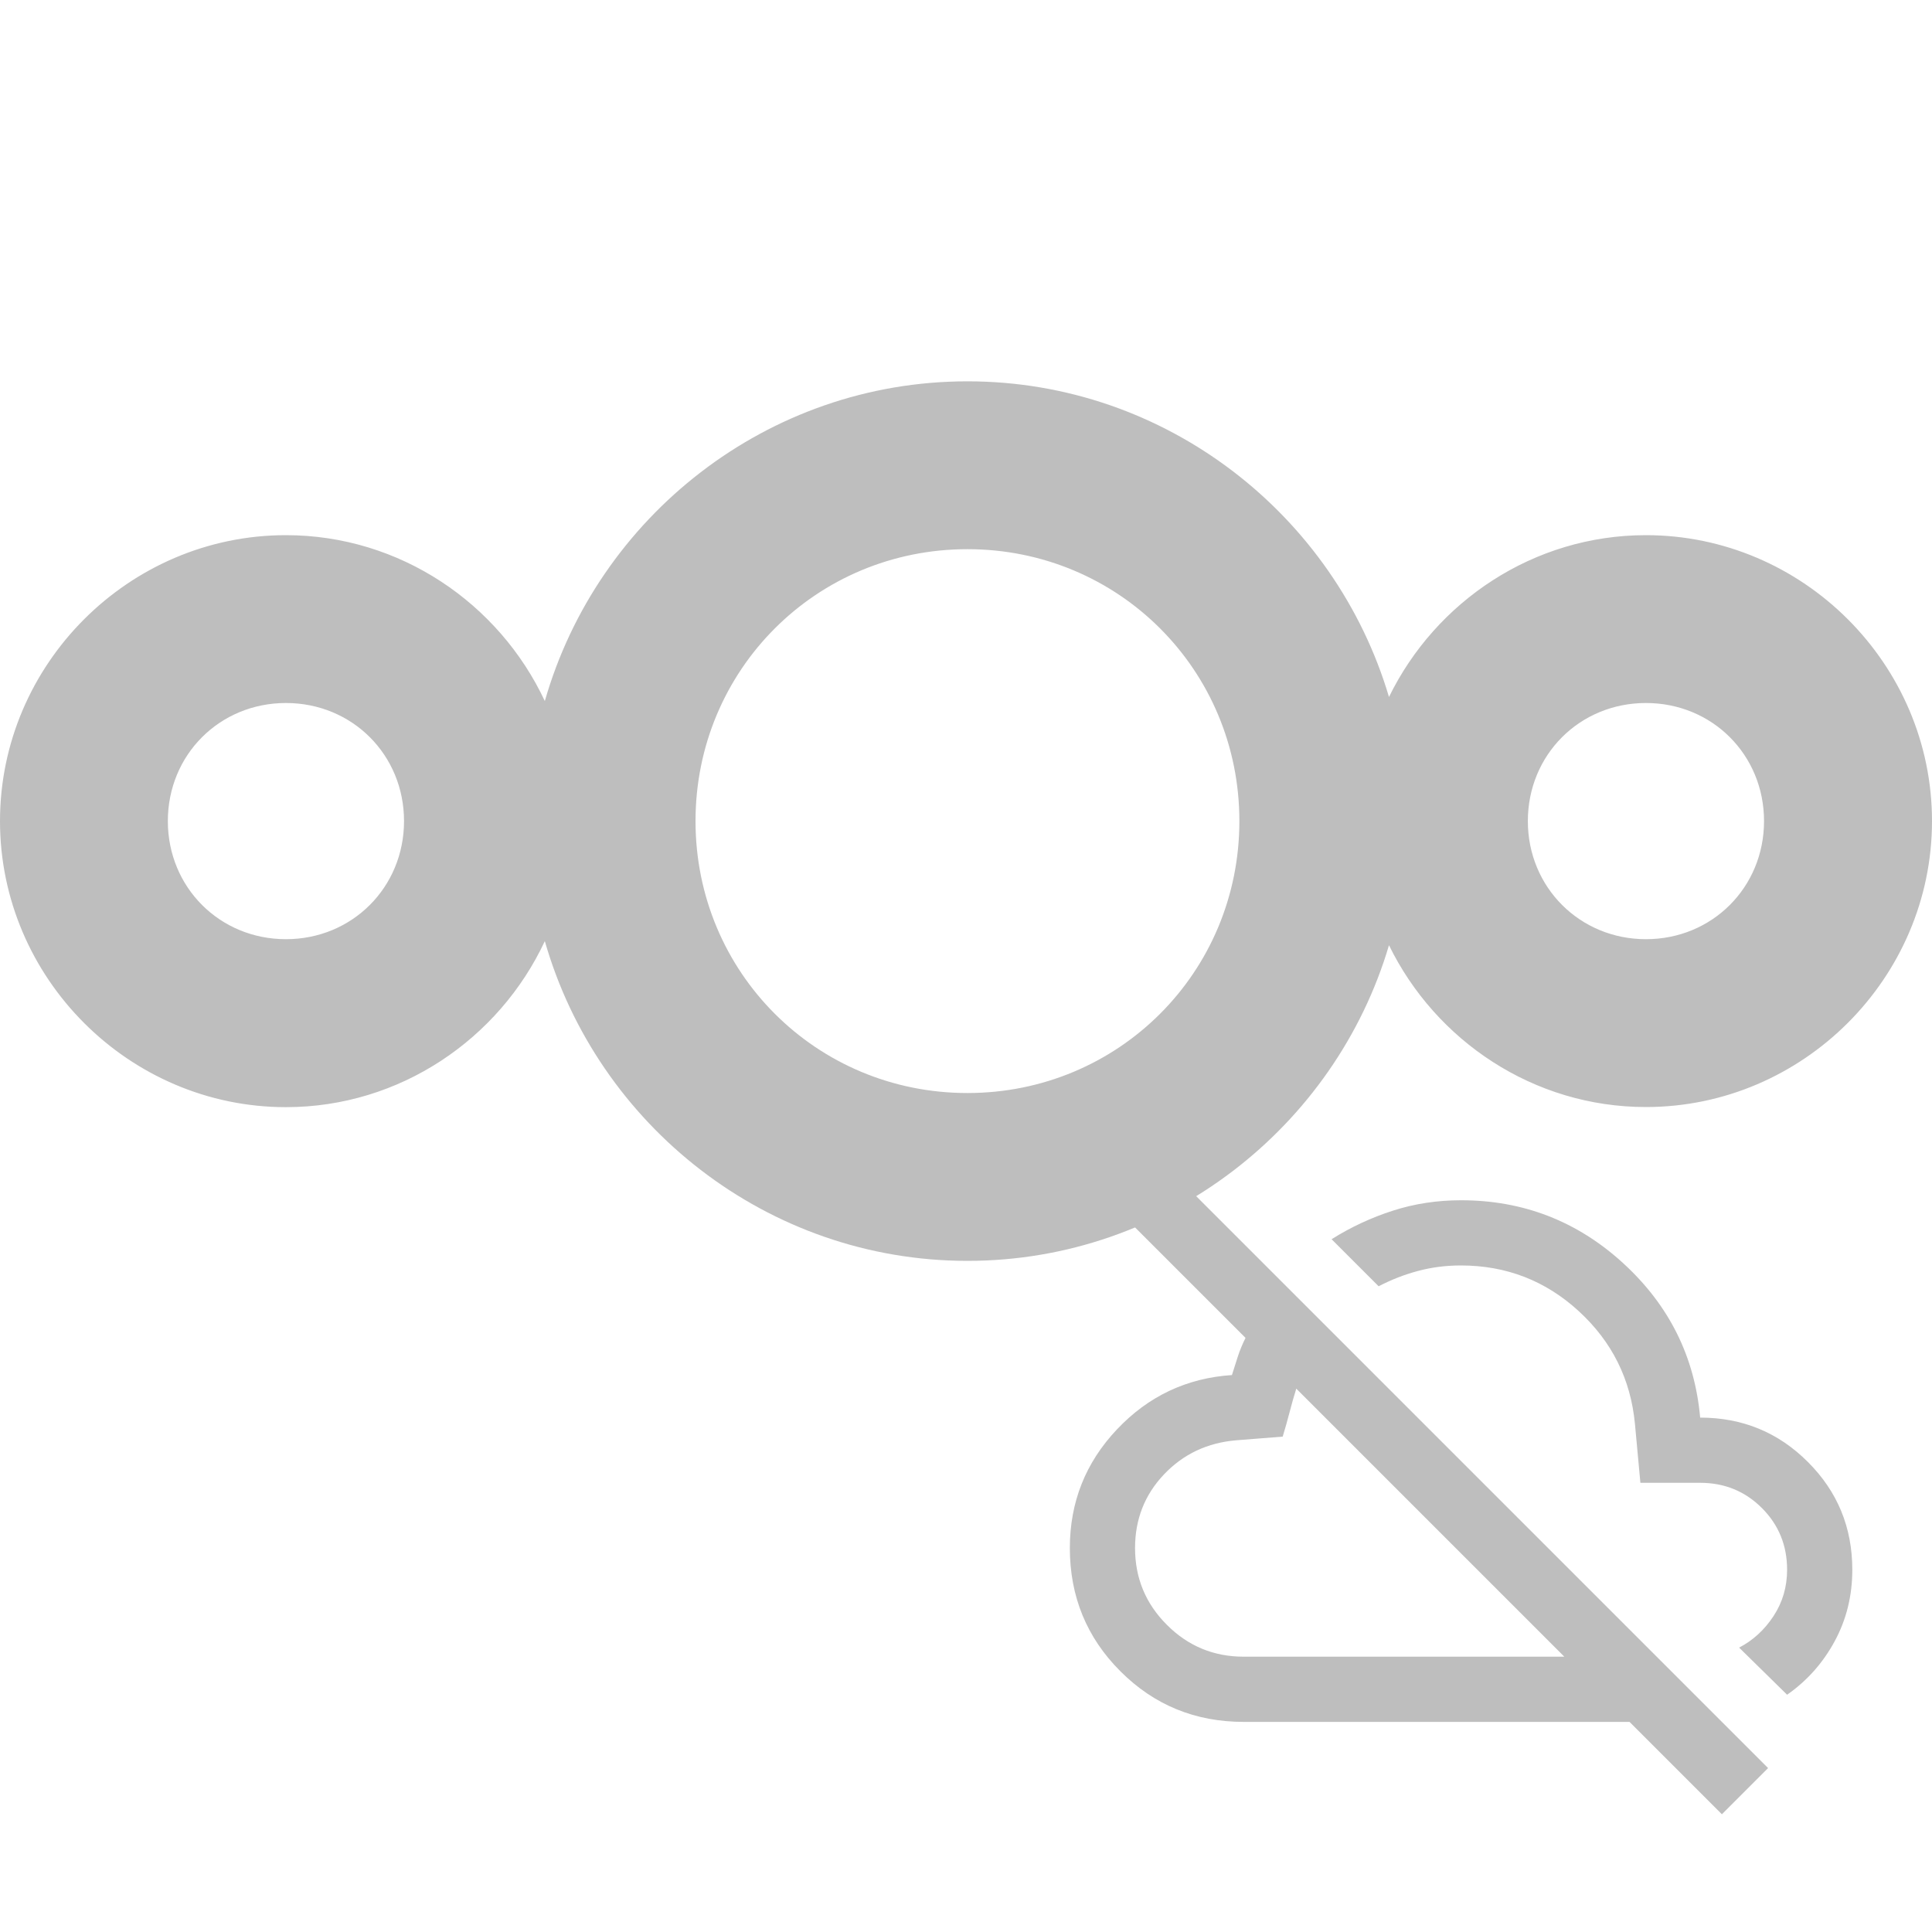
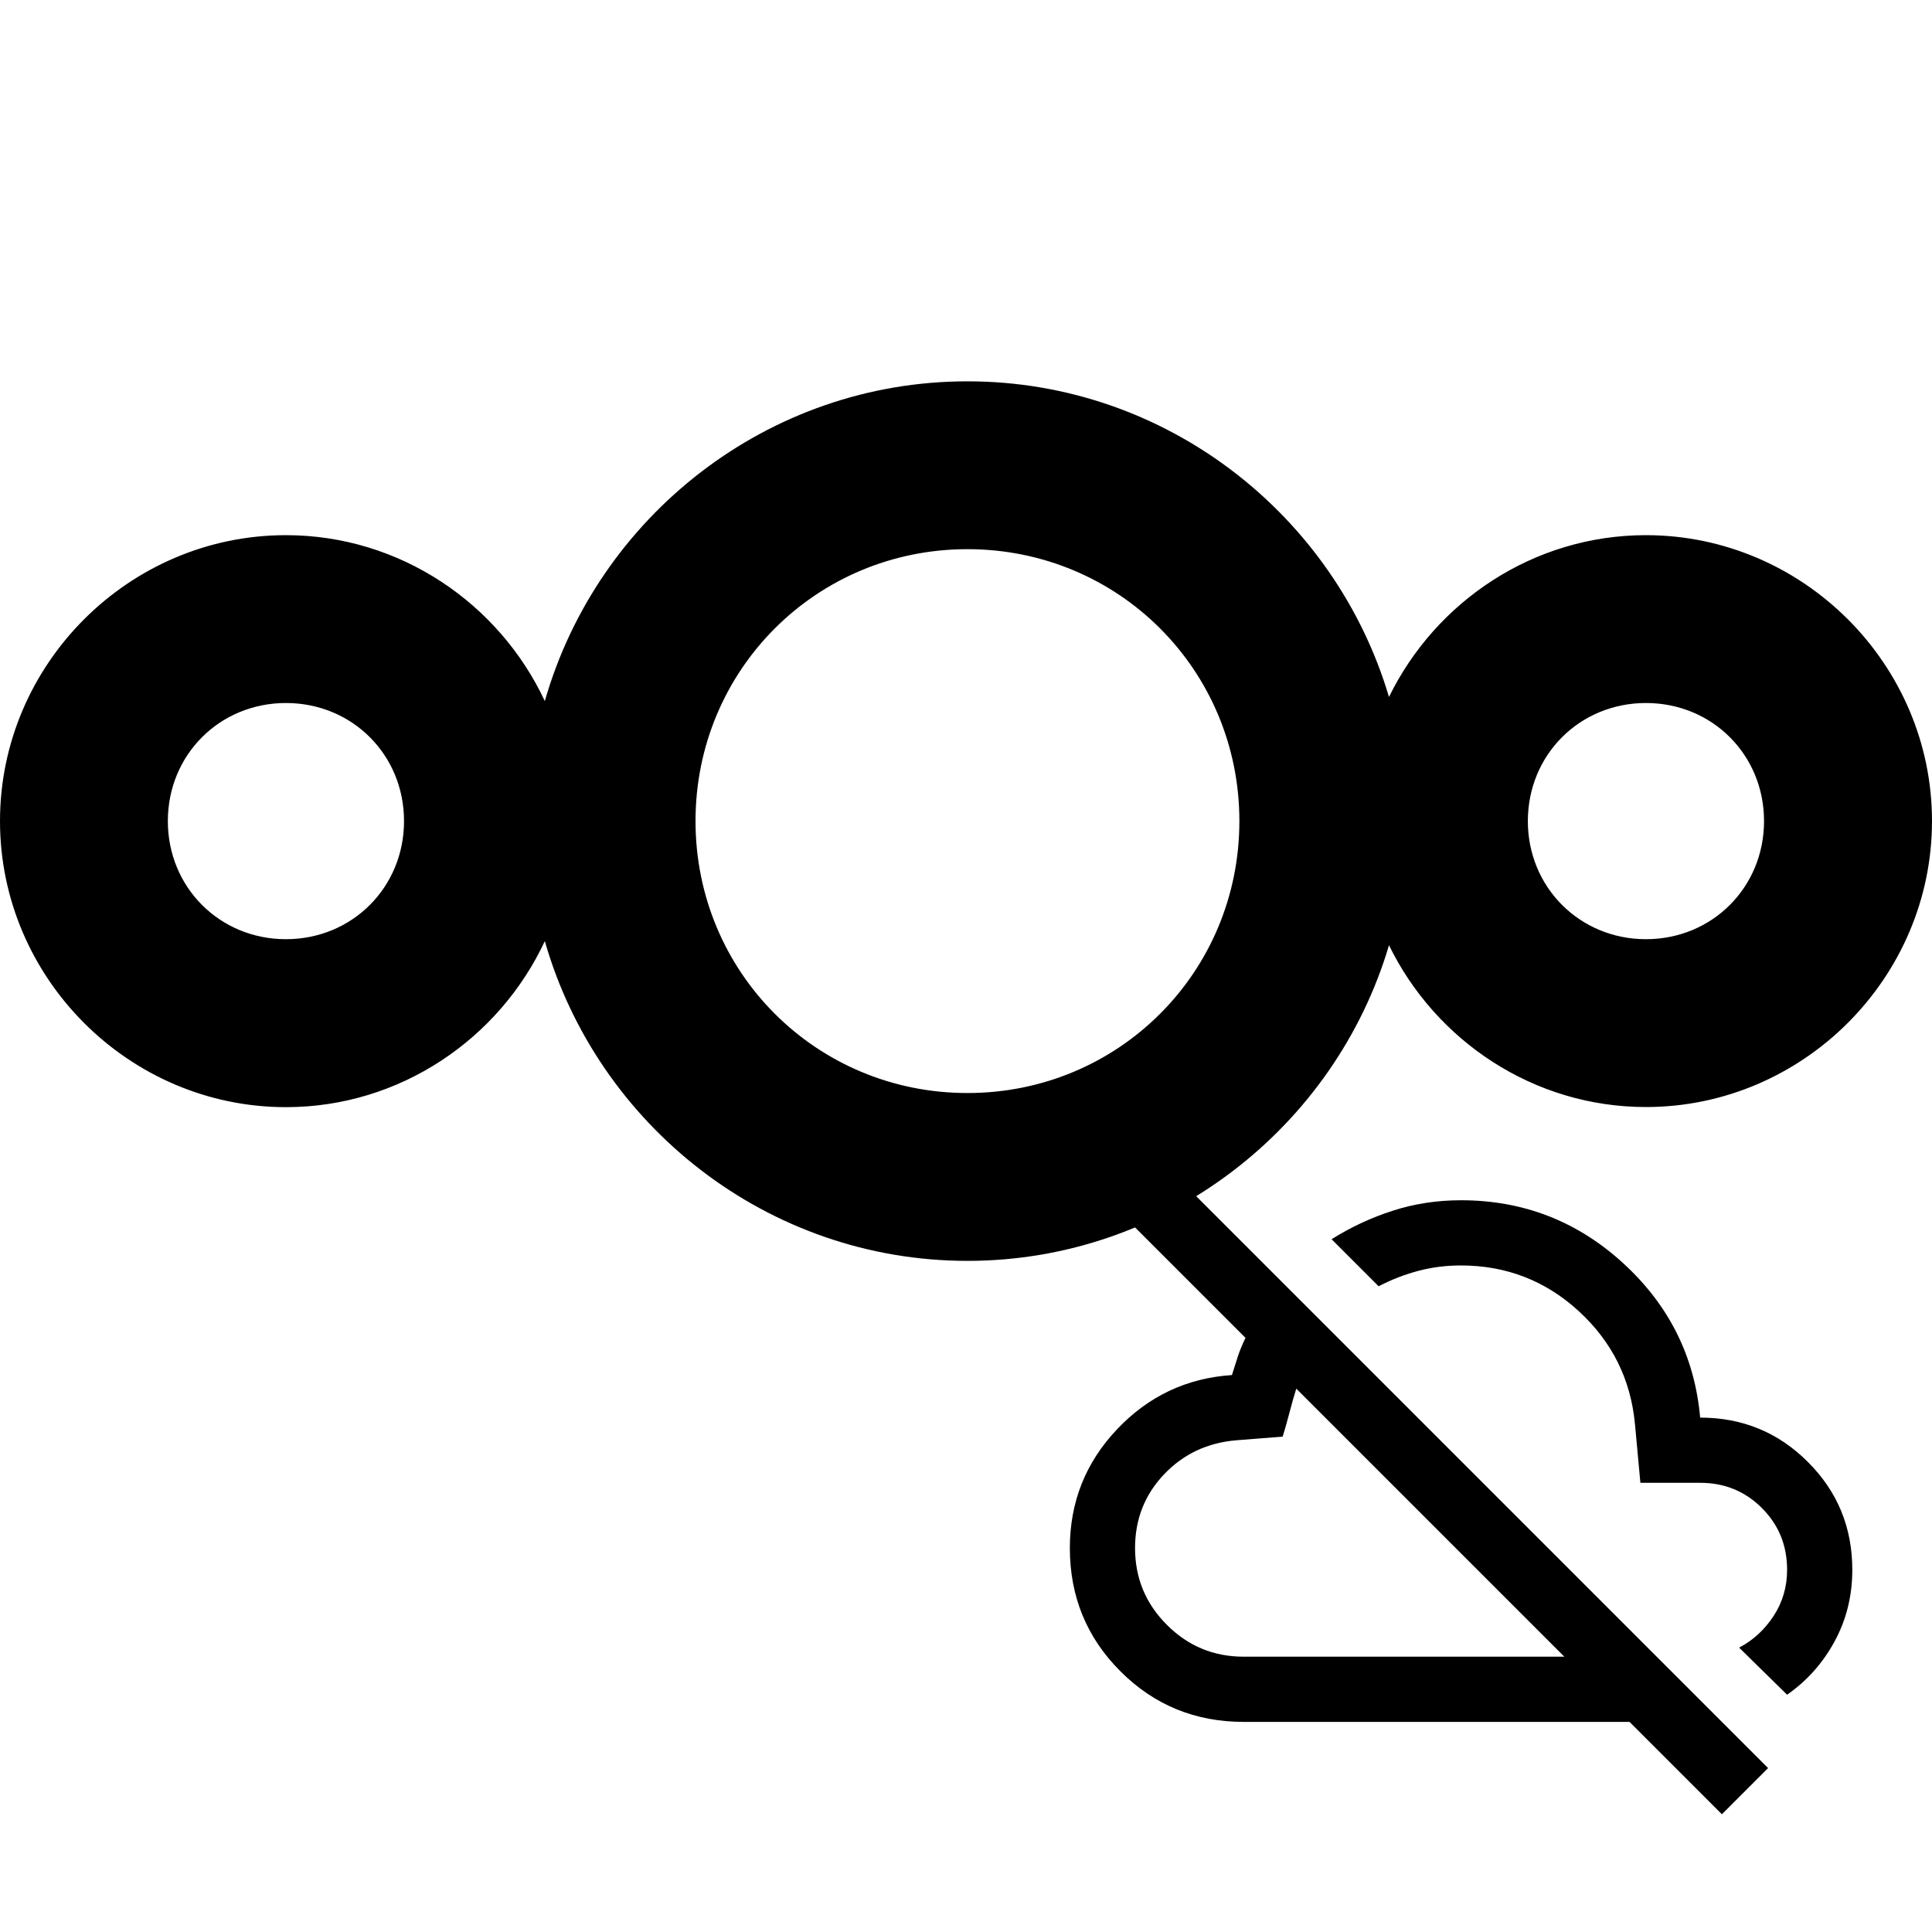
<svg xmlns="http://www.w3.org/2000/svg" width="16" height="16" viewBox="0 0 16 16">
  <g transform="translate(0,-1.2)">
-     <path fill="#bebebe" fill-rule="nonzero" d="m 8.012,4.358 c -1.658,0 -3.064,1.124 -3.5,2.648 C 4.134,6.198 3.313,5.632 2.368,5.632 1.068,5.632 0,6.7 0,8 c 0,1.3 1.068,2.369 2.368,2.369 0.945,0 1.766,-0.566 2.144,-1.375 0.436,1.523 1.841,2.648 3.5,2.648 1.646,0 3.045,-1.108 3.491,-2.614 0.386,0.79 1.196,1.34 2.128,1.34 C 14.931,10.368 16,9.299 16,8 c 0,-1.3 -1.069,-2.368 -2.369,-2.368 -0.932,0 -1.742,0.55 -2.128,1.34 -0.447,-1.506 -1.845,-2.614 -3.491,-2.614 z m 0,1.39 c 1.252,0 2.252,1 2.252,2.252 0,1.252 -1,2.252 -2.252,2.252 -1.252,0 -2.252,-1 -2.252,-2.252 0,-1.252 1,-2.252 2.252,-2.252 z m -5.644,1.274 c 0.549,0 0.978,0.429 0.978,0.978 0,0.549 -0.43,0.978 -0.978,0.978 -0.549,0 -0.978,-0.43 -0.978,-0.978 0,-0.549 0.429,-0.978 0.978,-0.978 z m 11.263,0 c 0.549,0 0.978,0.429 0.978,0.978 0,0.549 -0.43,0.978 -0.978,0.978 -0.548,0 -0.978,-0.43 -0.978,-0.978 0,-0.549 0.429,-0.978 0.978,-0.978 z" />
+     <path fill="currentColor" fill-rule="nonzero" d="m 8.012,4.358 c -1.658,0 -3.064,1.124 -3.5,2.648 C 4.134,6.198 3.313,5.632 2.368,5.632 1.068,5.632 0,6.7 0,8 c 0,1.3 1.068,2.369 2.368,2.369 0.945,0 1.766,-0.566 2.144,-1.375 0.436,1.523 1.841,2.648 3.5,2.648 1.646,0 3.045,-1.108 3.491,-2.614 0.386,0.79 1.196,1.34 2.128,1.34 C 14.931,10.368 16,9.299 16,8 c 0,-1.3 -1.069,-2.368 -2.369,-2.368 -0.932,0 -1.742,0.55 -2.128,1.34 -0.447,-1.506 -1.845,-2.614 -3.491,-2.614 z m 0,1.39 c 1.252,0 2.252,1 2.252,2.252 0,1.252 -1,2.252 -2.252,2.252 -1.252,0 -2.252,-1 -2.252,-2.252 0,-1.252 1,-2.252 2.252,-2.252 z m -5.644,1.274 c 0.549,0 0.978,0.429 0.978,0.978 0,0.549 -0.43,0.978 -0.978,0.978 -0.549,0 -0.978,-0.43 -0.978,-0.978 0,-0.549 0.429,-0.978 0.978,-0.978 z m 11.263,0 c 0.549,0 0.978,0.429 0.978,0.978 0,0.549 -0.43,0.978 -0.978,0.978 -0.548,0 -0.978,-0.43 -0.978,-0.978 0,-0.549 0.429,-0.978 0.978,-0.978 z" />
  </g>
-   <g transform="translate(8.5,8.5) scale(0.45)" fill="#bebebe">
-     <path fill-rule="nonzero" d="M12.8,14.5 L11.1,12.8 L4,12.8 C3.108,12.8 2.351,12.49 1.731,11.869 C1.11,11.249 0.8,10.492 0.8,9.6 C0.8,8.756 1.089,8.028 1.667,7.417 C2.244,6.806 2.95,6.472 3.783,6.417 C3.82,6.297 3.857,6.181 3.894,6.068 C3.931,5.956 3.978,5.844 4.033,5.733 L1.5,3.2 L2.35,2.35 L13.65,13.65 L12.8,14.5 Z M4,11.6 L9.9,11.6 L4.967,6.667 C4.922,6.811 4.881,6.958 4.842,7.108 C4.803,7.258 4.761,7.406 4.717,7.55 L3.867,7.617 C3.333,7.661 2.889,7.87 2.533,8.245 C2.178,8.619 2,9.071 2,9.6 C2,10.152 2.195,10.624 2.586,11.014 C2.976,11.405 3.448,11.6 4,11.6 Z M14,12.3 L13.117,11.433 C13.372,11.3 13.583,11.107 13.75,10.853 C13.917,10.599 14,10.315 14,10 C14,9.552 13.845,9.173 13.536,8.864 C13.227,8.555 12.848,8.4 12.4,8.4 L11.3,8.4 L11.2,7.317 C11.122,6.494 10.778,5.803 10.167,5.242 C9.556,4.681 8.832,4.4 7.996,4.4 C7.724,4.4 7.463,4.433 7.211,4.5 C6.959,4.567 6.717,4.661 6.483,4.783 L5.617,3.917 C5.972,3.694 6.348,3.519 6.744,3.392 C7.14,3.264 7.559,3.2 8,3.2 C9.144,3.2 10.139,3.586 10.983,4.358 C11.828,5.131 12.3,6.078 12.4,7.2 C13.178,7.2 13.839,7.472 14.383,8.017 C14.928,8.561 15.2,9.222 15.2,10 C15.2,10.478 15.092,10.917 14.875,11.317 C14.658,11.717 14.367,12.044 14,12.3 Z" />
+   <g transform="translate(8.5,8.5) scale(0.45)" fill="currentColor">
+     <path fill="currentColor" fill-rule="nonzero" d="M12.8,14.5 L11.1,12.8 L4,12.8 C3.108,12.8 2.351,12.49 1.731,11.869 C1.11,11.249 0.8,10.492 0.8,9.6 C0.8,8.756 1.089,8.028 1.667,7.417 C2.244,6.806 2.95,6.472 3.783,6.417 C3.82,6.297 3.857,6.181 3.894,6.068 C3.931,5.956 3.978,5.844 4.033,5.733 L1.5,3.2 L2.35,2.35 L13.65,13.65 L12.8,14.5 Z M4,11.6 L9.9,11.6 L4.967,6.667 C4.922,6.811 4.881,6.958 4.842,7.108 C4.803,7.258 4.761,7.406 4.717,7.55 L3.867,7.617 C3.333,7.661 2.889,7.87 2.533,8.245 C2.178,8.619 2,9.071 2,9.6 C2,10.152 2.195,10.624 2.586,11.014 C2.976,11.405 3.448,11.6 4,11.6 Z M14,12.3 L13.117,11.433 C13.372,11.3 13.583,11.107 13.75,10.853 C13.917,10.599 14,10.315 14,10 C14,9.552 13.845,9.173 13.536,8.864 C13.227,8.555 12.848,8.4 12.4,8.4 L11.3,8.4 L11.2,7.317 C11.122,6.494 10.778,5.803 10.167,5.242 C9.556,4.681 8.832,4.4 7.996,4.4 C7.724,4.4 7.463,4.433 7.211,4.5 C6.959,4.567 6.717,4.661 6.483,4.783 L5.617,3.917 C5.972,3.694 6.348,3.519 6.744,3.392 C7.14,3.264 7.559,3.2 8,3.2 C9.144,3.2 10.139,3.586 10.983,4.358 C11.828,5.131 12.3,6.078 12.4,7.2 L12.4,7.2 L12.4,7.2 C13.178,7.2 13.839,7.472 14.383,8.017 C14.928,8.561 15.2,9.222 15.2,10 C15.2,10.478 15.092,10.917 14.875,11.317 C14.658,11.717 14.367,12.044 14,12.3 Z" />
  </g>
</svg>
